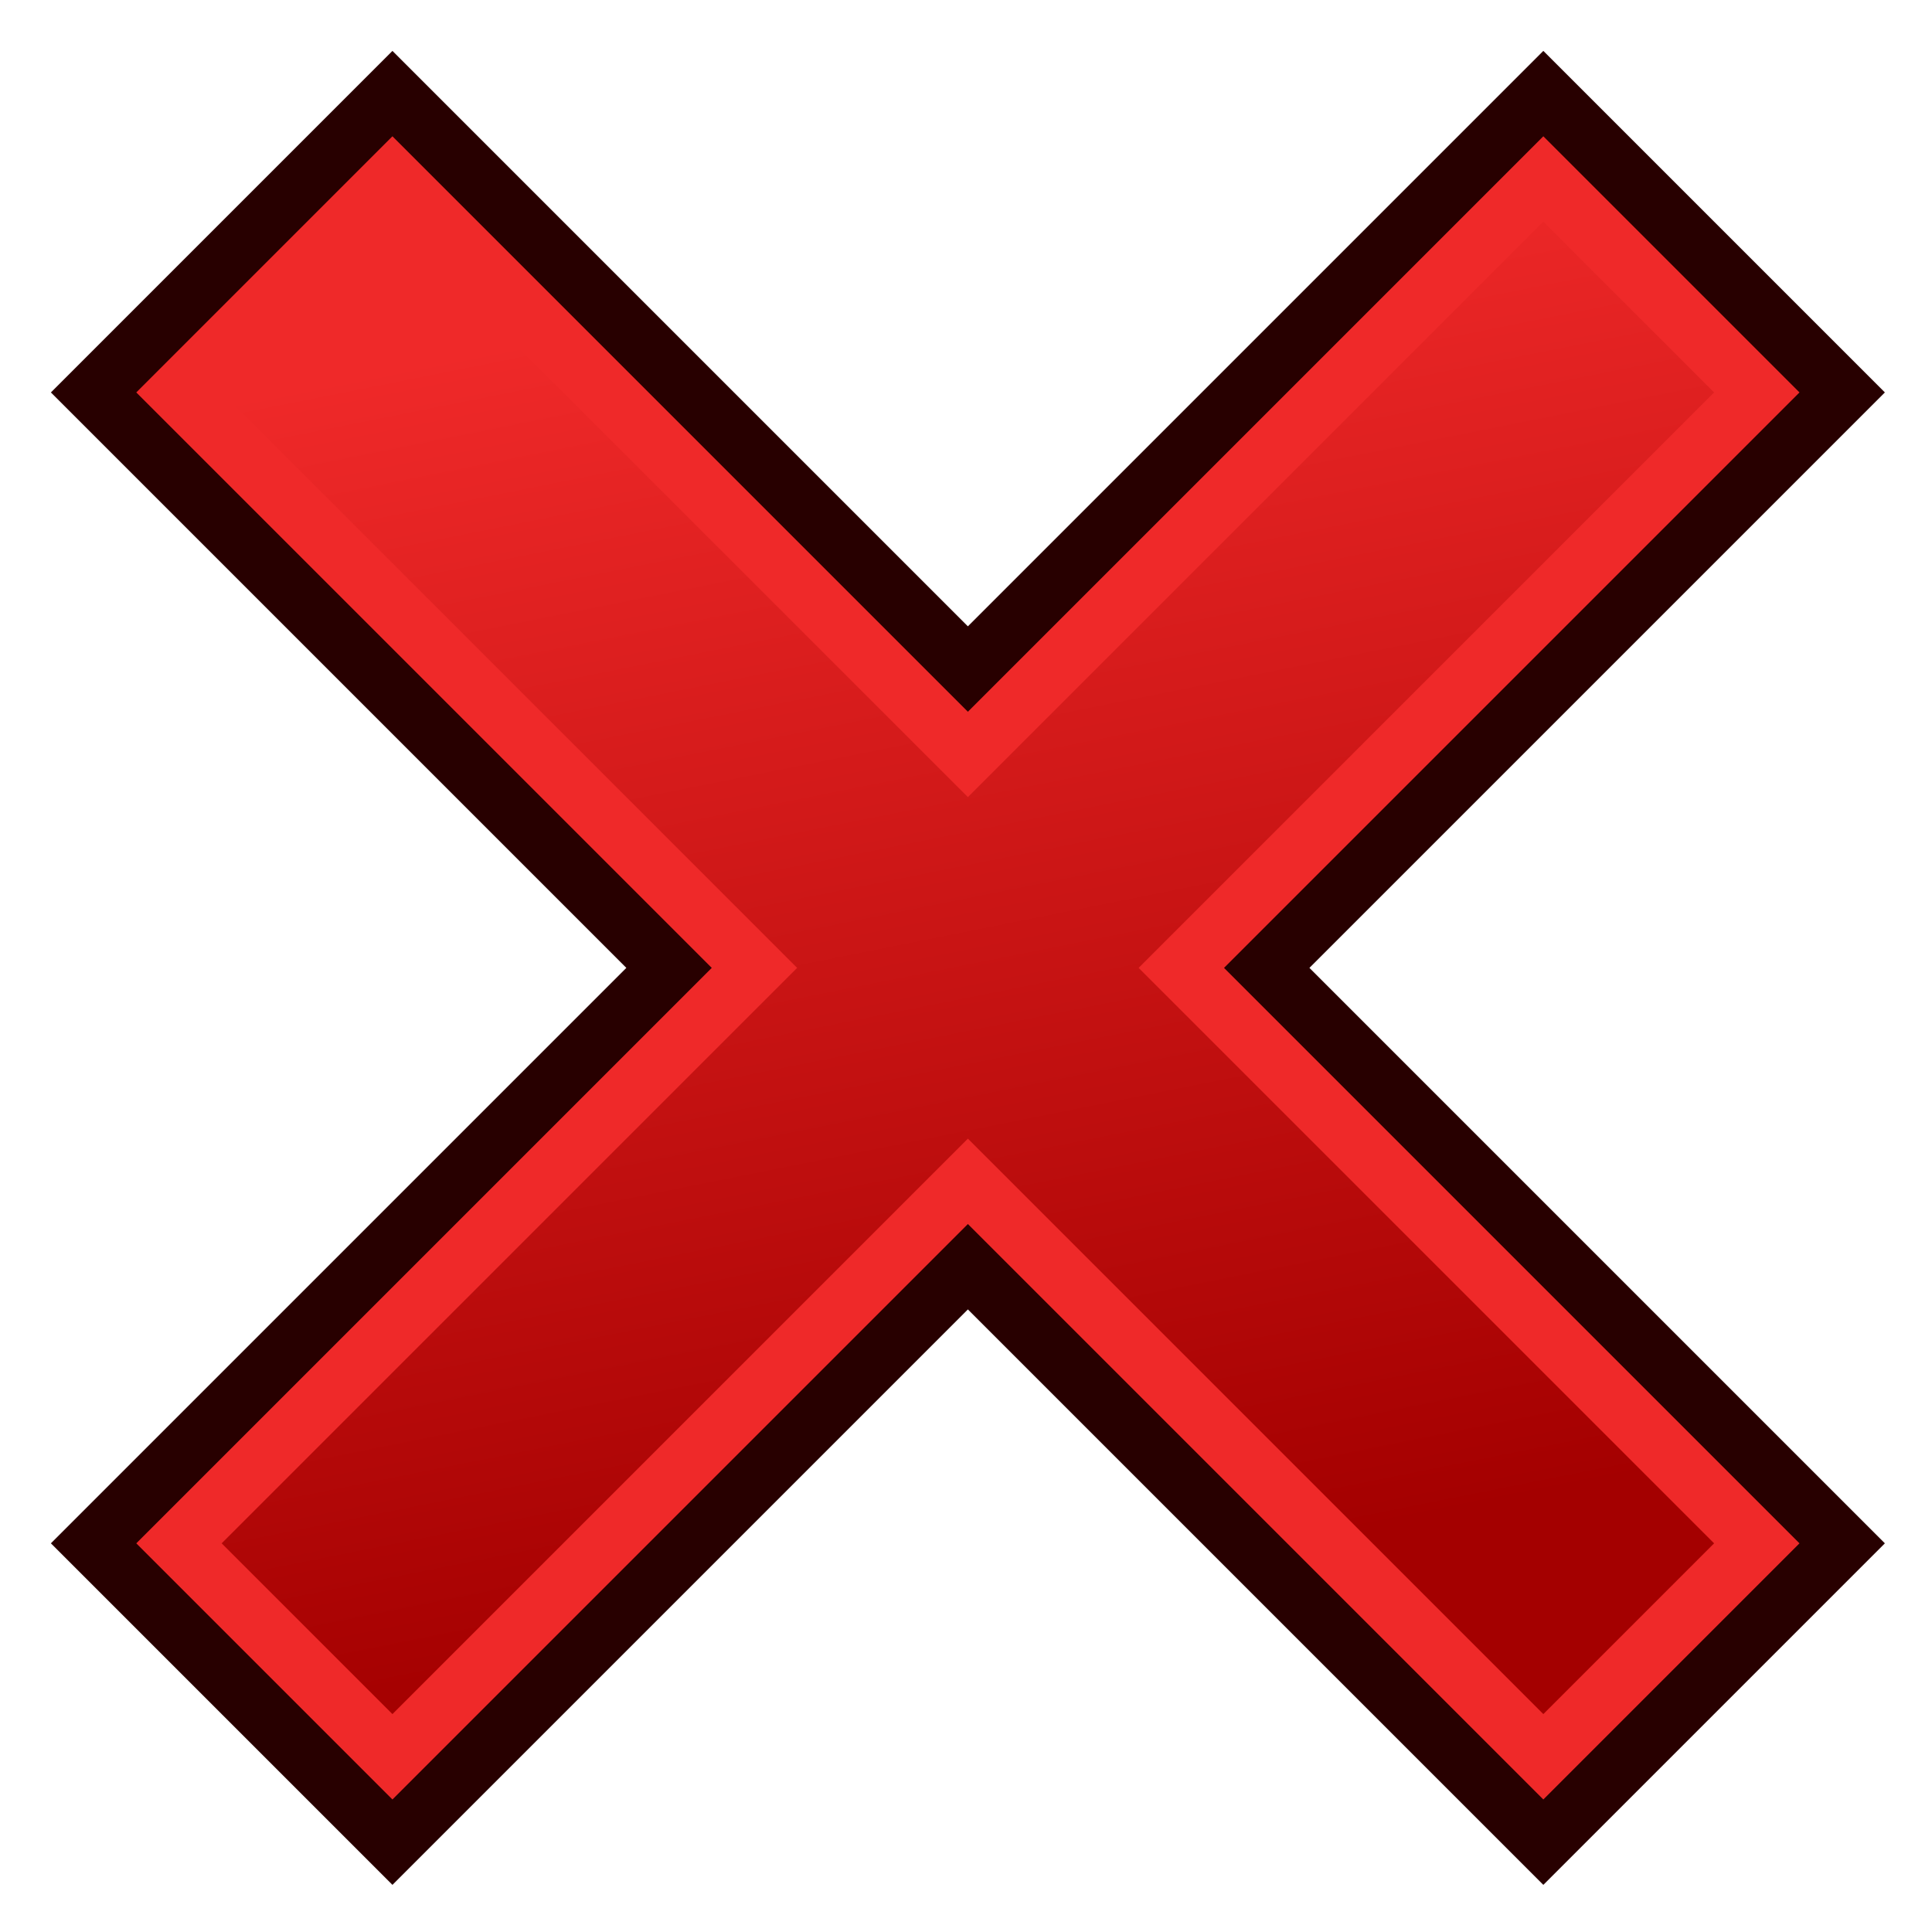
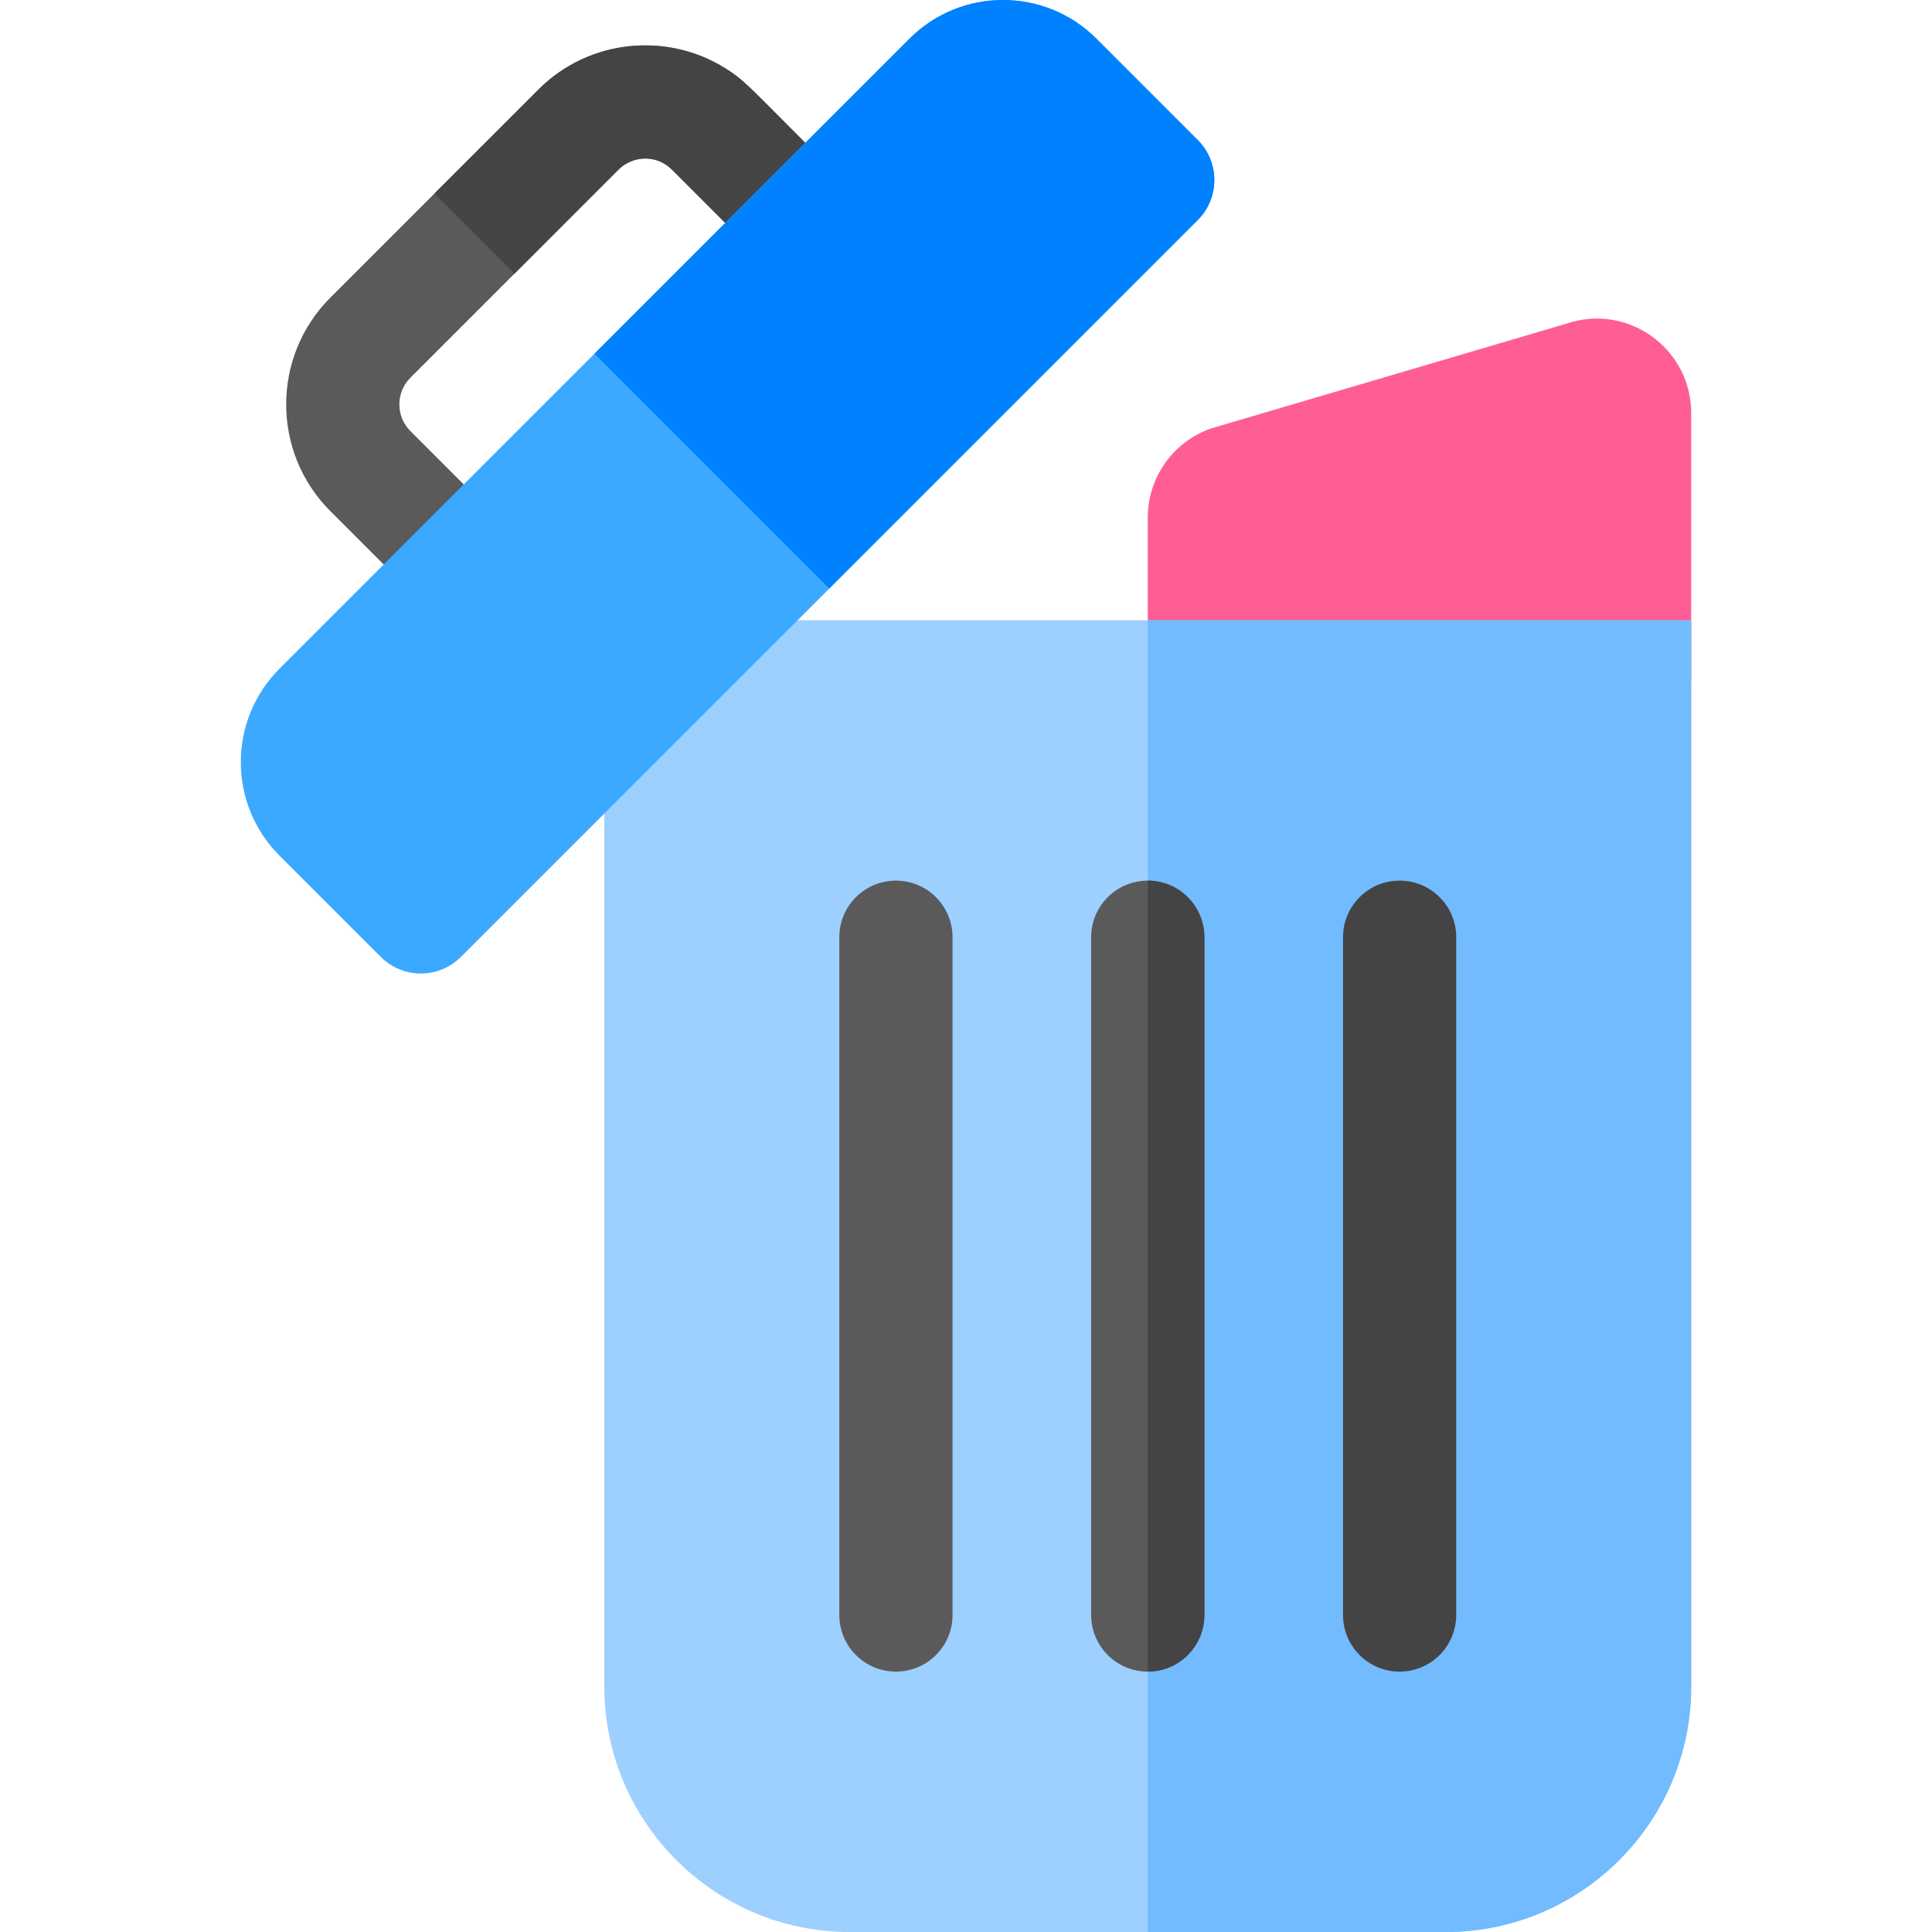
- <svg xmlns="http://www.w3.org/2000/svg" xmlns:xlink="http://www.w3.org/1999/xlink" width="64" height="64" id="svg2" version="1.1" viewBox="0 0 64 64">
-   <defs id="defs4">
-     <linearGradient id="linearGradient3879">
-       <stop id="stop3881" offset="0" style="stop-color:#a40000;stop-opacity:1" />
-       <stop id="stop3883" offset="1" style="stop-color:#ef2929;stop-opacity:1" />
-     </linearGradient>
-     <linearGradient id="linearGradient3869">
-       <stop style="stop-color:#a40000;stop-opacity:1" offset="0" id="stop3871" />
-       <stop style="stop-color:#ef2929;stop-opacity:1" offset="1" id="stop3873" />
-     </linearGradient>
-     <linearGradient xlink:href="#linearGradient3869" id="linearGradient3875" x1="-45" y1="1044.362" x2="-55" y2="994.362" gradientUnits="userSpaceOnUse" gradientTransform="matrix(0.8664773,0,0,0.8664774,73.65341,136.3039)" />
-     <linearGradient xlink:href="#linearGradient3879" id="linearGradient3877" x1="-45" y1="1044.362" x2="-55" y2="994.362" gradientUnits="userSpaceOnUse" gradientTransform="matrix(0.8664773,0,0,0.8664774,73.65341,136.3039)" />
-   </defs>
-   <g id="layer1" transform="translate(0,-988.3622)">
-     <path style="fill:none;stroke:#280000;stroke-width:16;stroke-linecap:square;stroke-linejoin:miter;stroke-opacity:1" d="m 13,1001.362 38.125,38.125" id="path3002" />
-     <path style="fill:none;stroke:#280000;stroke-width:16;stroke-linecap:square;stroke-linejoin:miter;stroke-opacity:1" d="M 51.125,1001.362 13,1039.487" id="path3002-6" />
-     <path style="fill:none;stroke:#ef2929;stroke-width:12;stroke-linecap:square;stroke-linejoin:miter;stroke-miterlimit:4;stroke-opacity:1;stroke-dasharray:none" d="m 13,1001.362 38.125,38.125" id="path3002-7" />
-     <path style="fill:none;stroke:#ef2929;stroke-width:12;stroke-linecap:square;stroke-linejoin:miter;stroke-miterlimit:4;stroke-opacity:1;stroke-dasharray:none" d="M 51.125,1001.362 13,1039.487" id="path3002-6-5" />
-     <path style="fill:none;stroke:url(#linearGradient3877);stroke-width:8;stroke-linecap:square;stroke-linejoin:miter;stroke-miterlimit:4;stroke-opacity:1;stroke-dasharray:none" d="m 13,1001.362 38.125,38.125" id="path3002-7-6" />
-     <path style="fill:none;stroke:url(#linearGradient3875);stroke-width:8;stroke-linecap:square;stroke-linejoin:miter;stroke-miterlimit:4;stroke-opacity:1;stroke-dasharray:none" d="M 51.125,1001.362 13,1039.487" id="path3002-6-5-2" />
+ <svg xmlns="http://www.w3.org/2000/svg" id="Capa_1" enable-background="new 0 0 512 512" height="512" viewBox="0 0 512 512" width="512">
+   <g>
+     <g>
+       <path d="m415.158 85.758c-.268.087-93.932 27.686-94.198 27.777-10.041 3.493-16.788 12.983-16.788 23.614v42.223c0 8.285 6.716 15.001 15.001 15.001h114.008c8.285 0 15.001-6.716 15.001-15.001v-69.935c0-17.077-16.817-29.172-33.024-23.679z" fill="#ff5e94" />
+       <path d="m160.161 164.371v282.624c0 35.844 29.161 65.005 65.005 65.005h158.012c35.844 0 65.005-29.161 65.005-65.005 0-15.734 0-274.731 0-282.624z" fill="#9dcfff" />
+       <path d="m304.172 164.371v347.629h79.006c35.843 0 65.005-29.162 65.005-65.005v-282.624z" fill="#72bbff" />
+       <g fill="#5a5a5a">
+         <path d="m237.431 233.376c-8.285 0-15.001 6.716-15.001 15.001v179.616c0 8.285 6.716 15.001 15.001 15.001s15.001-6.716 15.001-15.001v-179.616c0-8.285-6.717-15.001-15.001-15.001z" />
+         <path d="m304.171 233.376c-8.285 0-15.001 6.716-15.001 15.001v179.616c0 8.285 6.716 15.001 15.001 15.001s15.001-6.716 15.001-15.001v-179.616c0-8.285-6.716-15.001-15.001-15.001z" />
+       </g>
+       <g fill="#444">
+         <path d="m319.172 248.381v179.613c0 8.281-6.72 15.001-15.001 15.001v-209.615c8.281 0 15.001 6.71 15.001 15.001z" />
+         <path d="m370.912 233.376c-8.285 0-15.001 6.716-15.001 15.001v179.616c0 8.285 6.716 15.001 15.001 15.001s15.001-6.716 15.001-15.001v-179.616c0-8.285-6.716-15.001-15.001-15.001z" />
+       </g>
+       <path d="m192.17 18.07s0 0-.01 0c-15.336-9.588-36.016-7.793-49.46 5.65v.01l-27.58 27.57-27.58 27.58c-15.6 15.6-15.6 40.98 0 56.57l14.15 14.15 20.31-2.1.9-19.12-14.14-14.14c-3.9-3.9-3.9-10.25 0-14.14l27.58-27.58 27.57-27.58h.01c3.689-3.689 10.025-4.116 14.13-.01l14.15 14.15 18.55-3.08 2.67-18.13c-14.806-14.806-16.41-16.818-21.25-19.8z" fill="#5a5a5a" />
+       <path d="m192.17 18.07s0 0-.01 0c-15.297-9.564-35.968-7.831-49.46 5.66l-27.58 27.57 21.22 21.22 27.58-27.58c3.686-3.686 10.017-4.124 14.13-.01l14.15 14.15 21.22-21.21c-15.291-15.291-16.162-16.574-21.25-19.8z" fill="#444" />
+       <path d="m317.418 37.108-26.872-26.872c-13.647-13.647-35.853-13.647-49.501 0l-166.992 166.991c-13.647 13.647-13.647 35.853 0 49.501l26.872 26.872c5.857 5.858 15.356 5.859 21.214 0l195.279-195.278c5.858-5.858 5.858-15.356 0-21.214z" fill="#3ba9ff" />
+       <path d="m290.545 10.236 26.872 26.872c5.855 5.855 5.862 15.352 0 21.215l-97.637 97.637-62.23-62.23 83.494-83.494c13.648-13.648 35.853-13.648 49.501 0z" fill="#0081ff" />
+     </g>
  </g>
</svg>
